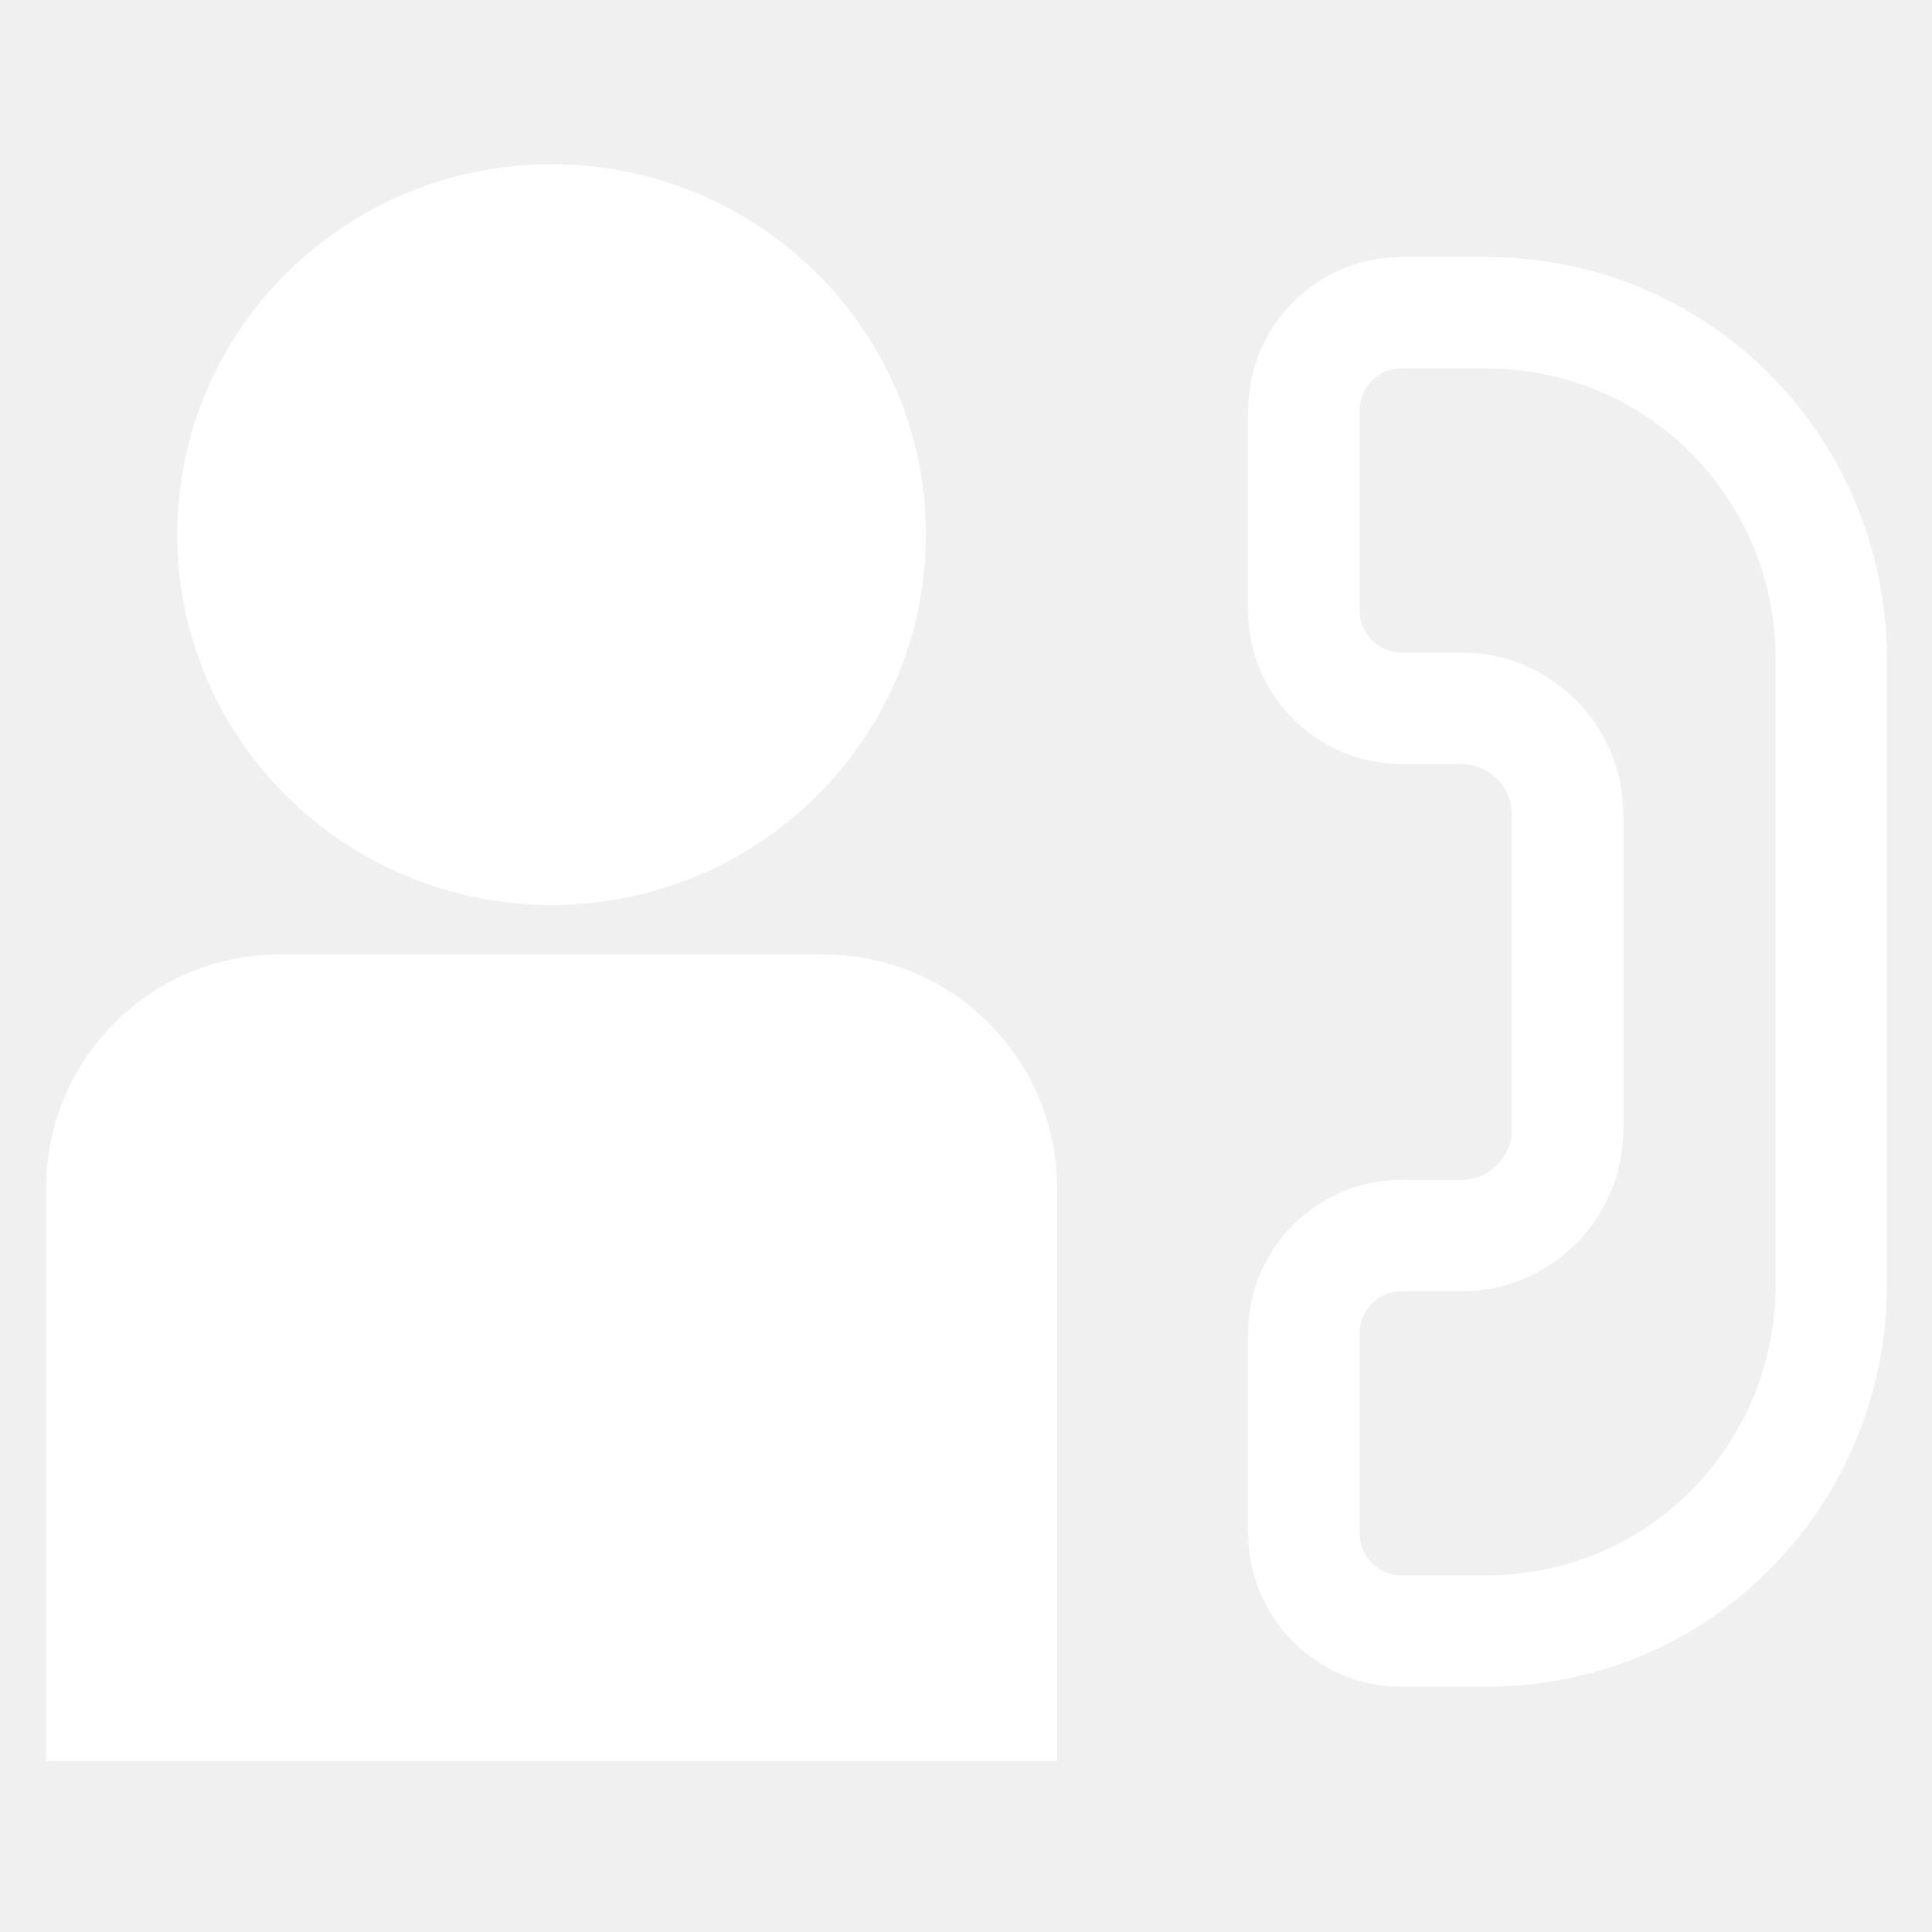
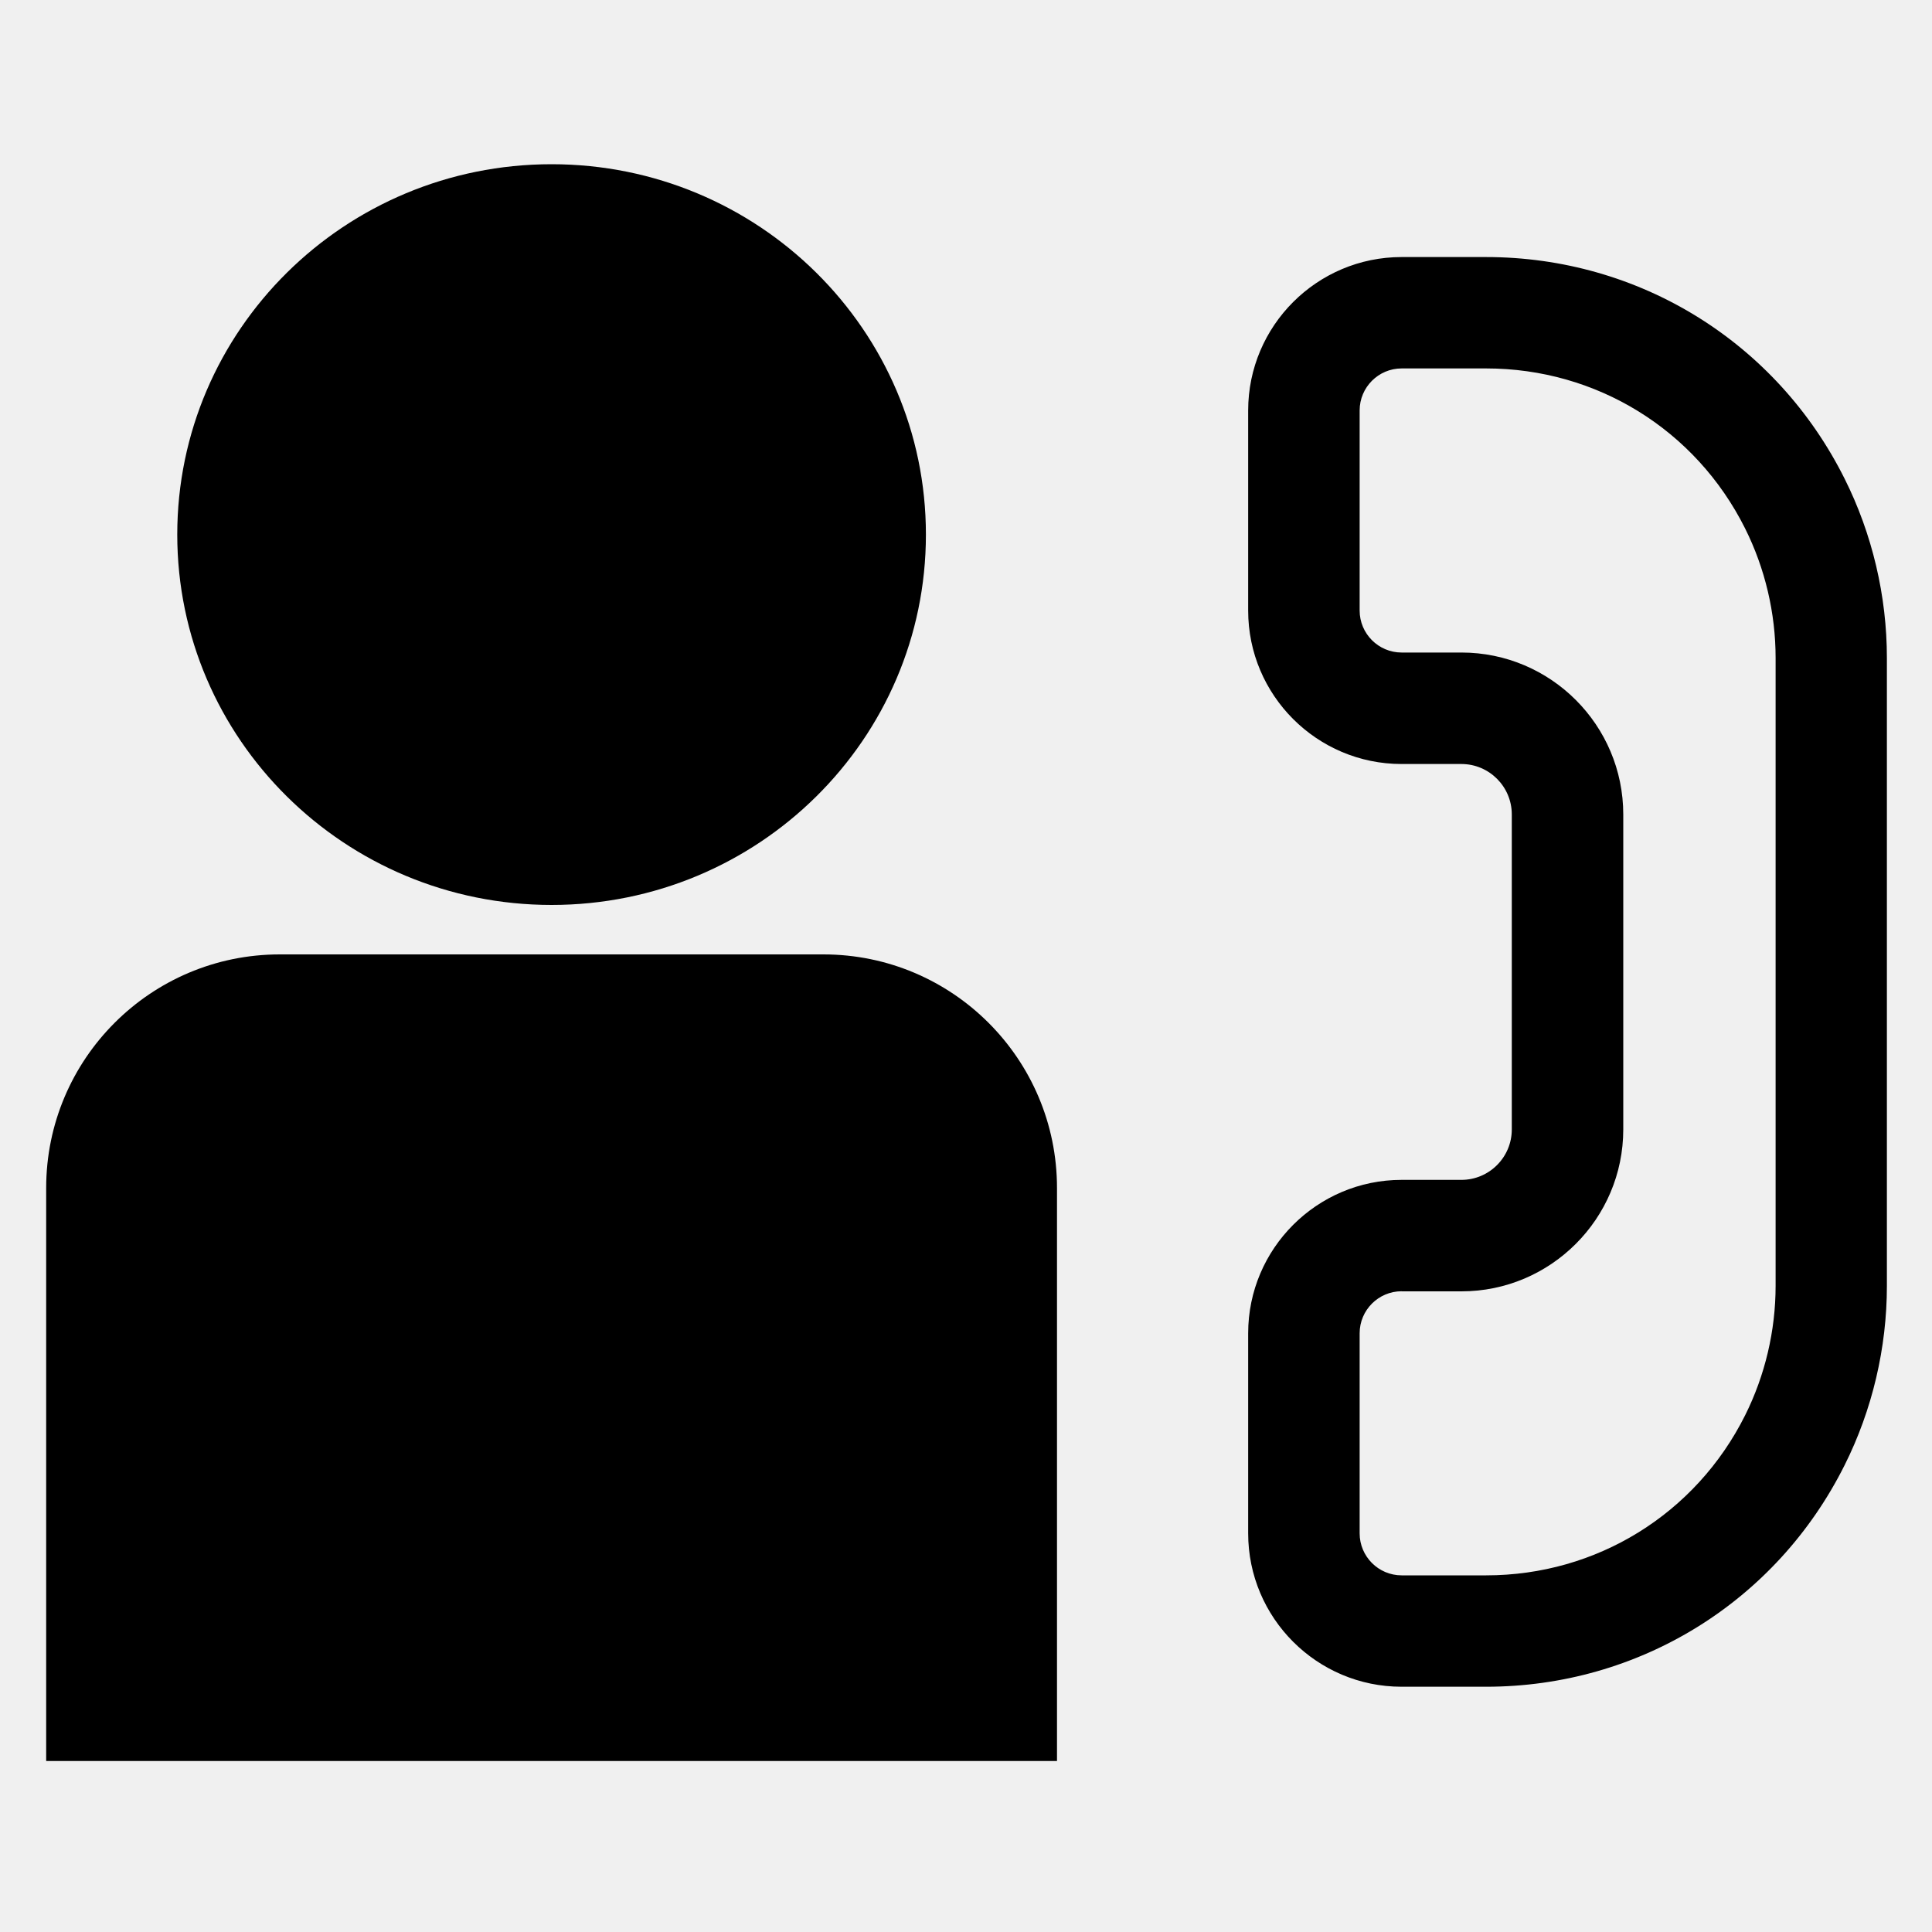
- <svg xmlns="http://www.w3.org/2000/svg" version="1.1" id="Layer_1" x="0px" y="0px" viewBox="0 0 200 200" style="enable-background:new 0 0 200 200;" xml:space="preserve">
-   <style type="text/css">
- 	.st0{fill:#FFFFFF;}
- </style>
+ <svg xmlns="http://www.w3.org/2000/svg" version="1.1" id="Layer_1" x="0px" y="0px" viewBox="0 0 200 200" style="enable-background:new 0 0 200 200;" xml:space="preserve" class="st0">
  <g>
    <g>
-       <ellipse class="st0" cx="57.1" cy="55.34" rx="38.75" ry="38.34" />
+       <ellipse cx="57.1" cy="55.34" rx="38.75" ry="38.34" />
    </g>
    <g>
-       <path class="st0" d="M109.42,182.3H4.78v-59.32c0-13.35,10.83-24.18,24.18-24.18h56.28c13.35,0,24.18,10.83,24.18,24.18V182.3z" />
+       <path d="M109.42,182.3H4.78v-59.32c0-13.35,10.83-24.18,24.18-24.18h56.28c13.35,0,24.18,10.83,24.18,24.18V182.3z" />
    </g>
    <g>
-       <path class="st0" d="M153.84,174.61h-8.75c-8.76,0-15.88-7.12-15.88-15.88v-20.71c0-8.76,7.13-15.88,15.88-15.88h6.19    c2.88,0,5.22-2.34,5.22-5.22V84.31c0-2.88-2.34-5.22-5.22-5.22h-6.19c-8.76,0-15.88-7.12-15.88-15.88V42.49    c0-8.76,7.13-15.88,15.88-15.88h8.75c15.82,0,30.04,8.79,37.11,22.94c2.87,5.73,4.38,12.15,4.38,18.56v65.01    c0,6.41-1.51,12.83-4.38,18.56C183.88,165.82,169.66,174.61,153.84,174.61z M145.1,133.67c-2.4,0-4.35,1.95-4.35,4.35v20.71    c0,2.4,1.95,4.35,4.35,4.35h8.75c11.42,0,21.69-6.35,26.8-16.56c2.07-4.14,3.16-8.77,3.16-13.4V68.1c0-4.63-1.09-9.26-3.16-13.4    c-5.11-10.22-15.38-16.56-26.8-16.56h-8.75c-2.4,0-4.35,1.95-4.35,4.35V63.2c0,2.4,1.95,4.35,4.35,4.35h6.19    c9.24,0,16.75,7.52,16.75,16.76v32.61c0,9.24-7.52,16.76-16.75,16.76H145.1z" />
+       <path d="M153.84,174.61h-8.75c-8.76,0-15.88-7.12-15.88-15.88v-20.71c0-8.76,7.13-15.88,15.88-15.88h6.19    c2.88,0,5.22-2.34,5.22-5.22V84.31c0-2.88-2.34-5.22-5.22-5.22h-6.19c-8.76,0-15.88-7.12-15.88-15.88V42.49    c0-8.76,7.13-15.88,15.88-15.88h8.75c15.82,0,30.04,8.79,37.11,22.94c2.87,5.73,4.38,12.15,4.38,18.56v65.01    c0,6.41-1.51,12.83-4.38,18.56C183.88,165.82,169.66,174.61,153.84,174.61z M145.1,133.67c-2.4,0-4.35,1.95-4.35,4.35v20.71    c0,2.4,1.95,4.35,4.35,4.35h8.75c11.42,0,21.69-6.35,26.8-16.56c2.07-4.14,3.16-8.77,3.16-13.4V68.1c0-4.63-1.09-9.26-3.16-13.4    c-5.11-10.22-15.38-16.56-26.8-16.56h-8.75c-2.4,0-4.35,1.95-4.35,4.35V63.2c0,2.4,1.95,4.35,4.35,4.35h6.19    c9.24,0,16.75,7.52,16.75,16.76v32.61c0,9.24-7.52,16.76-16.75,16.76H145.1z" />
    </g>
  </g>
</svg>
